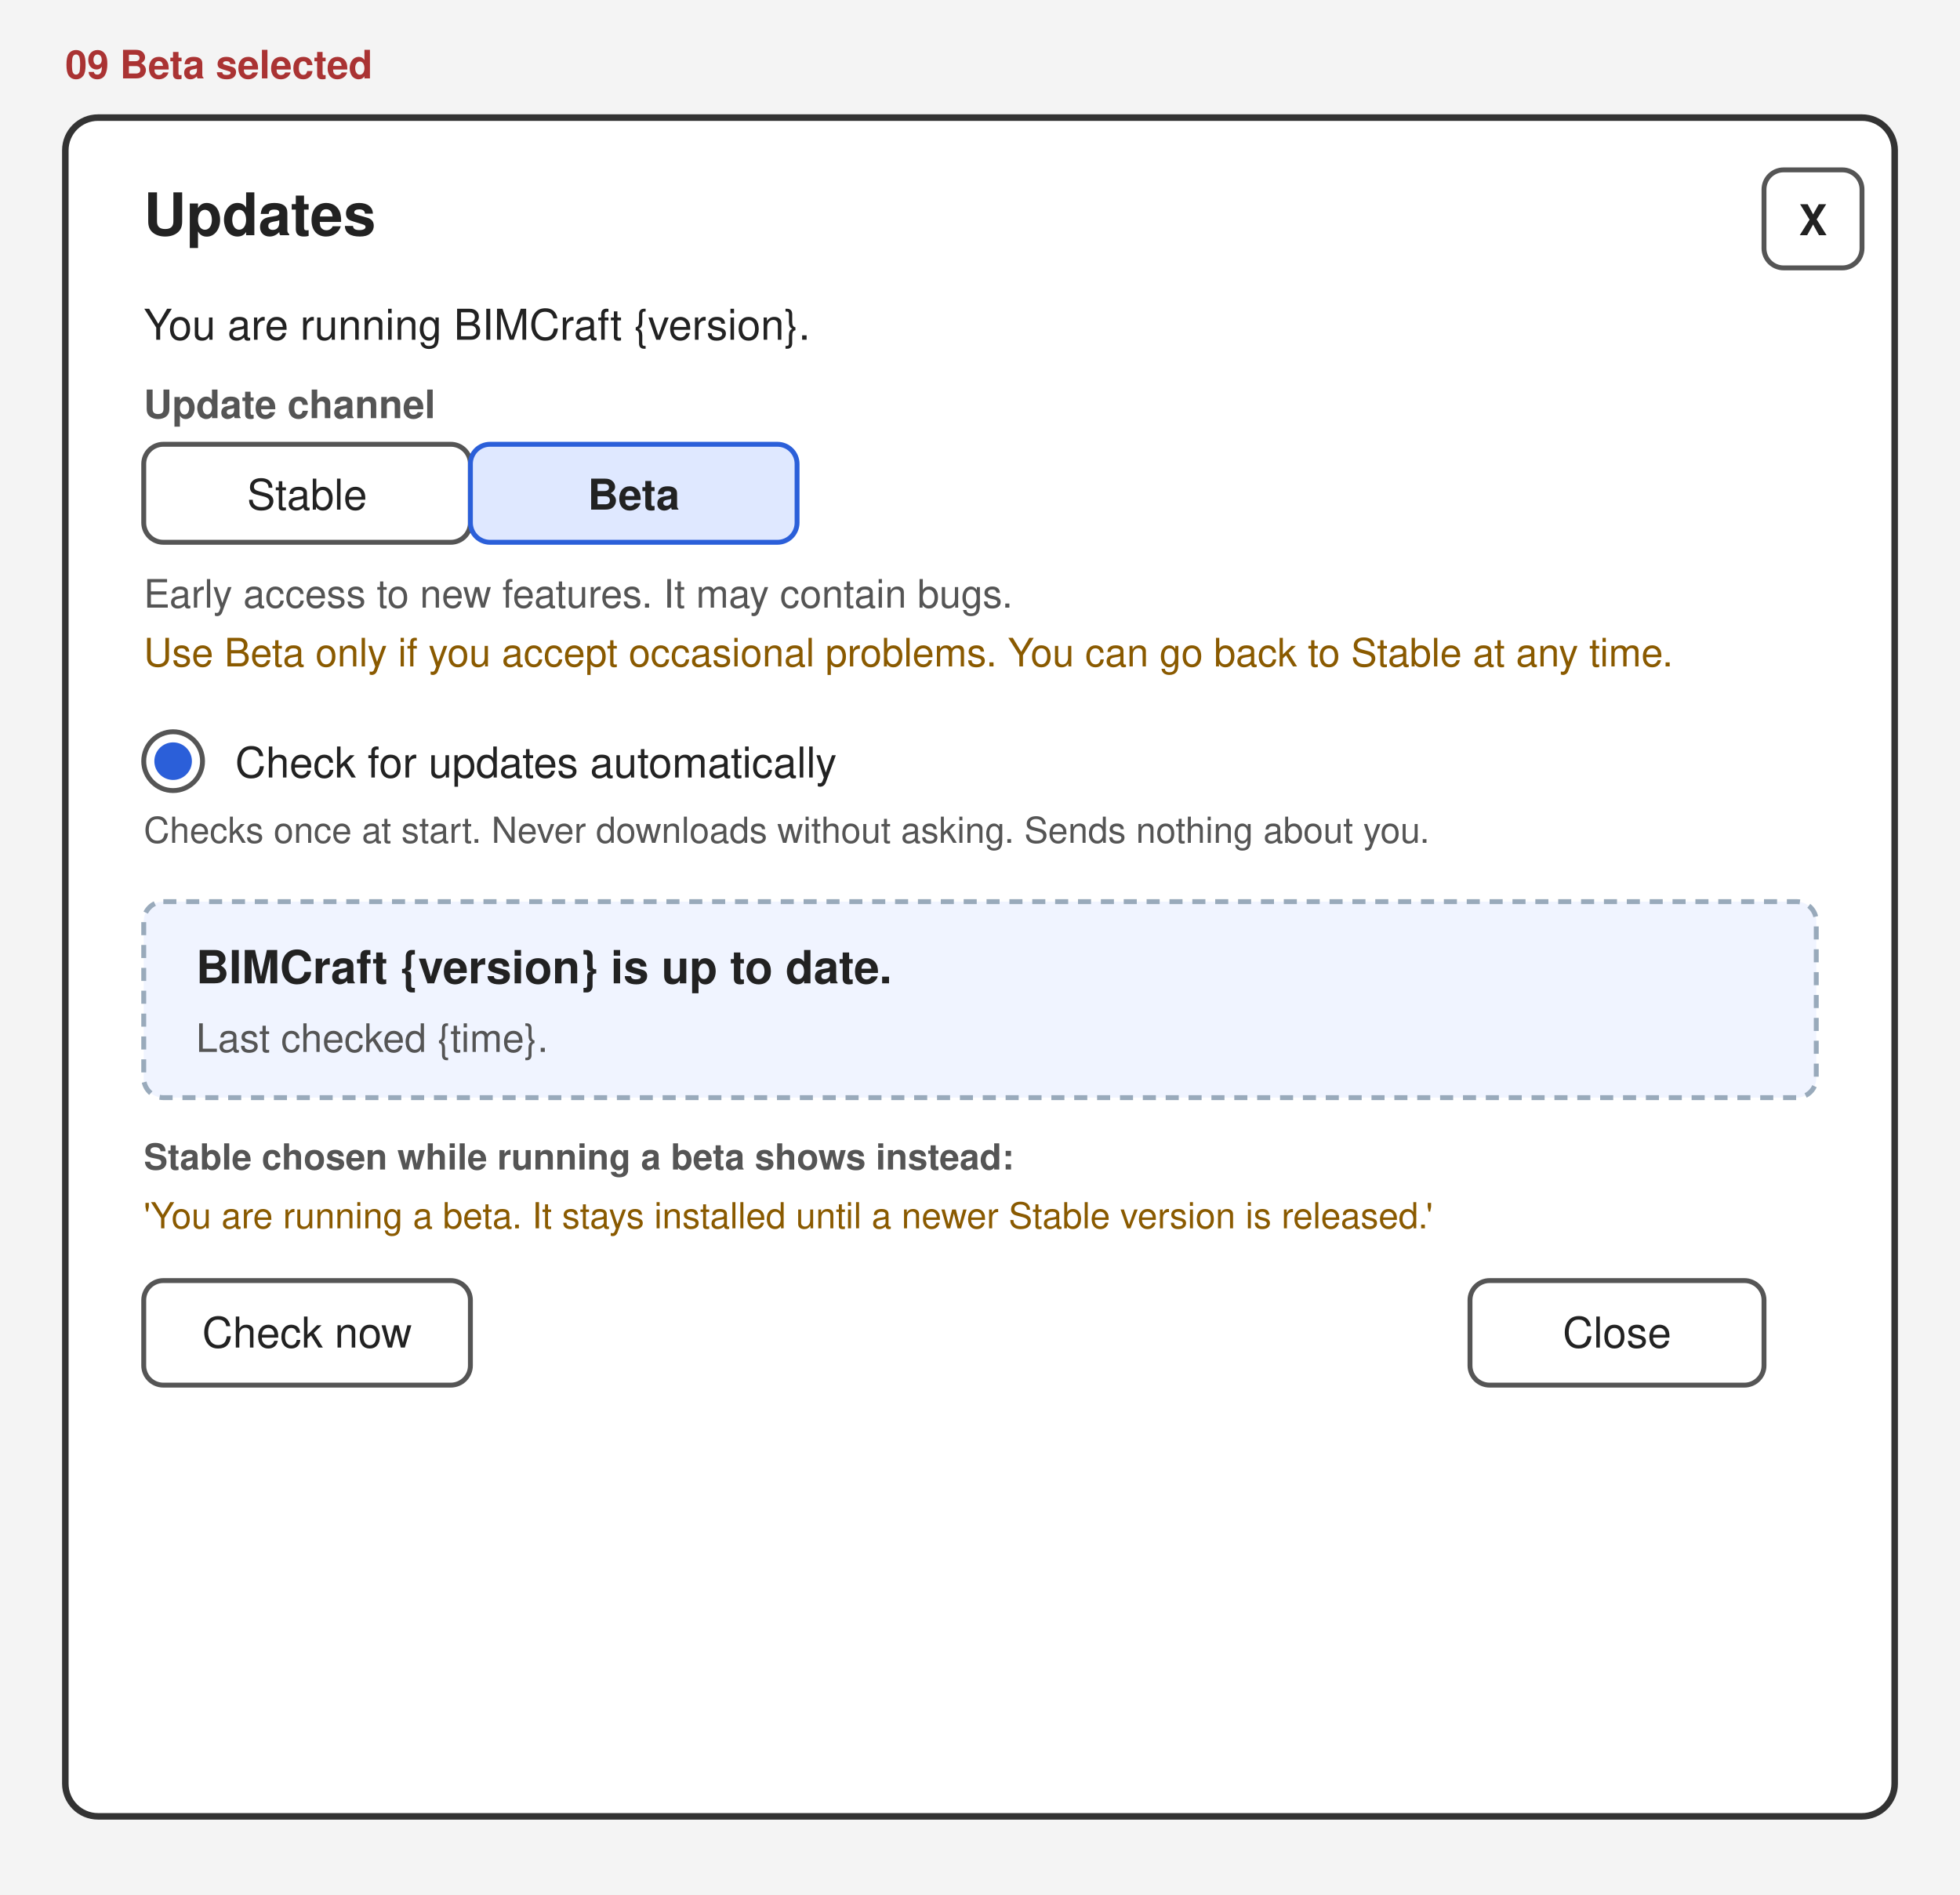
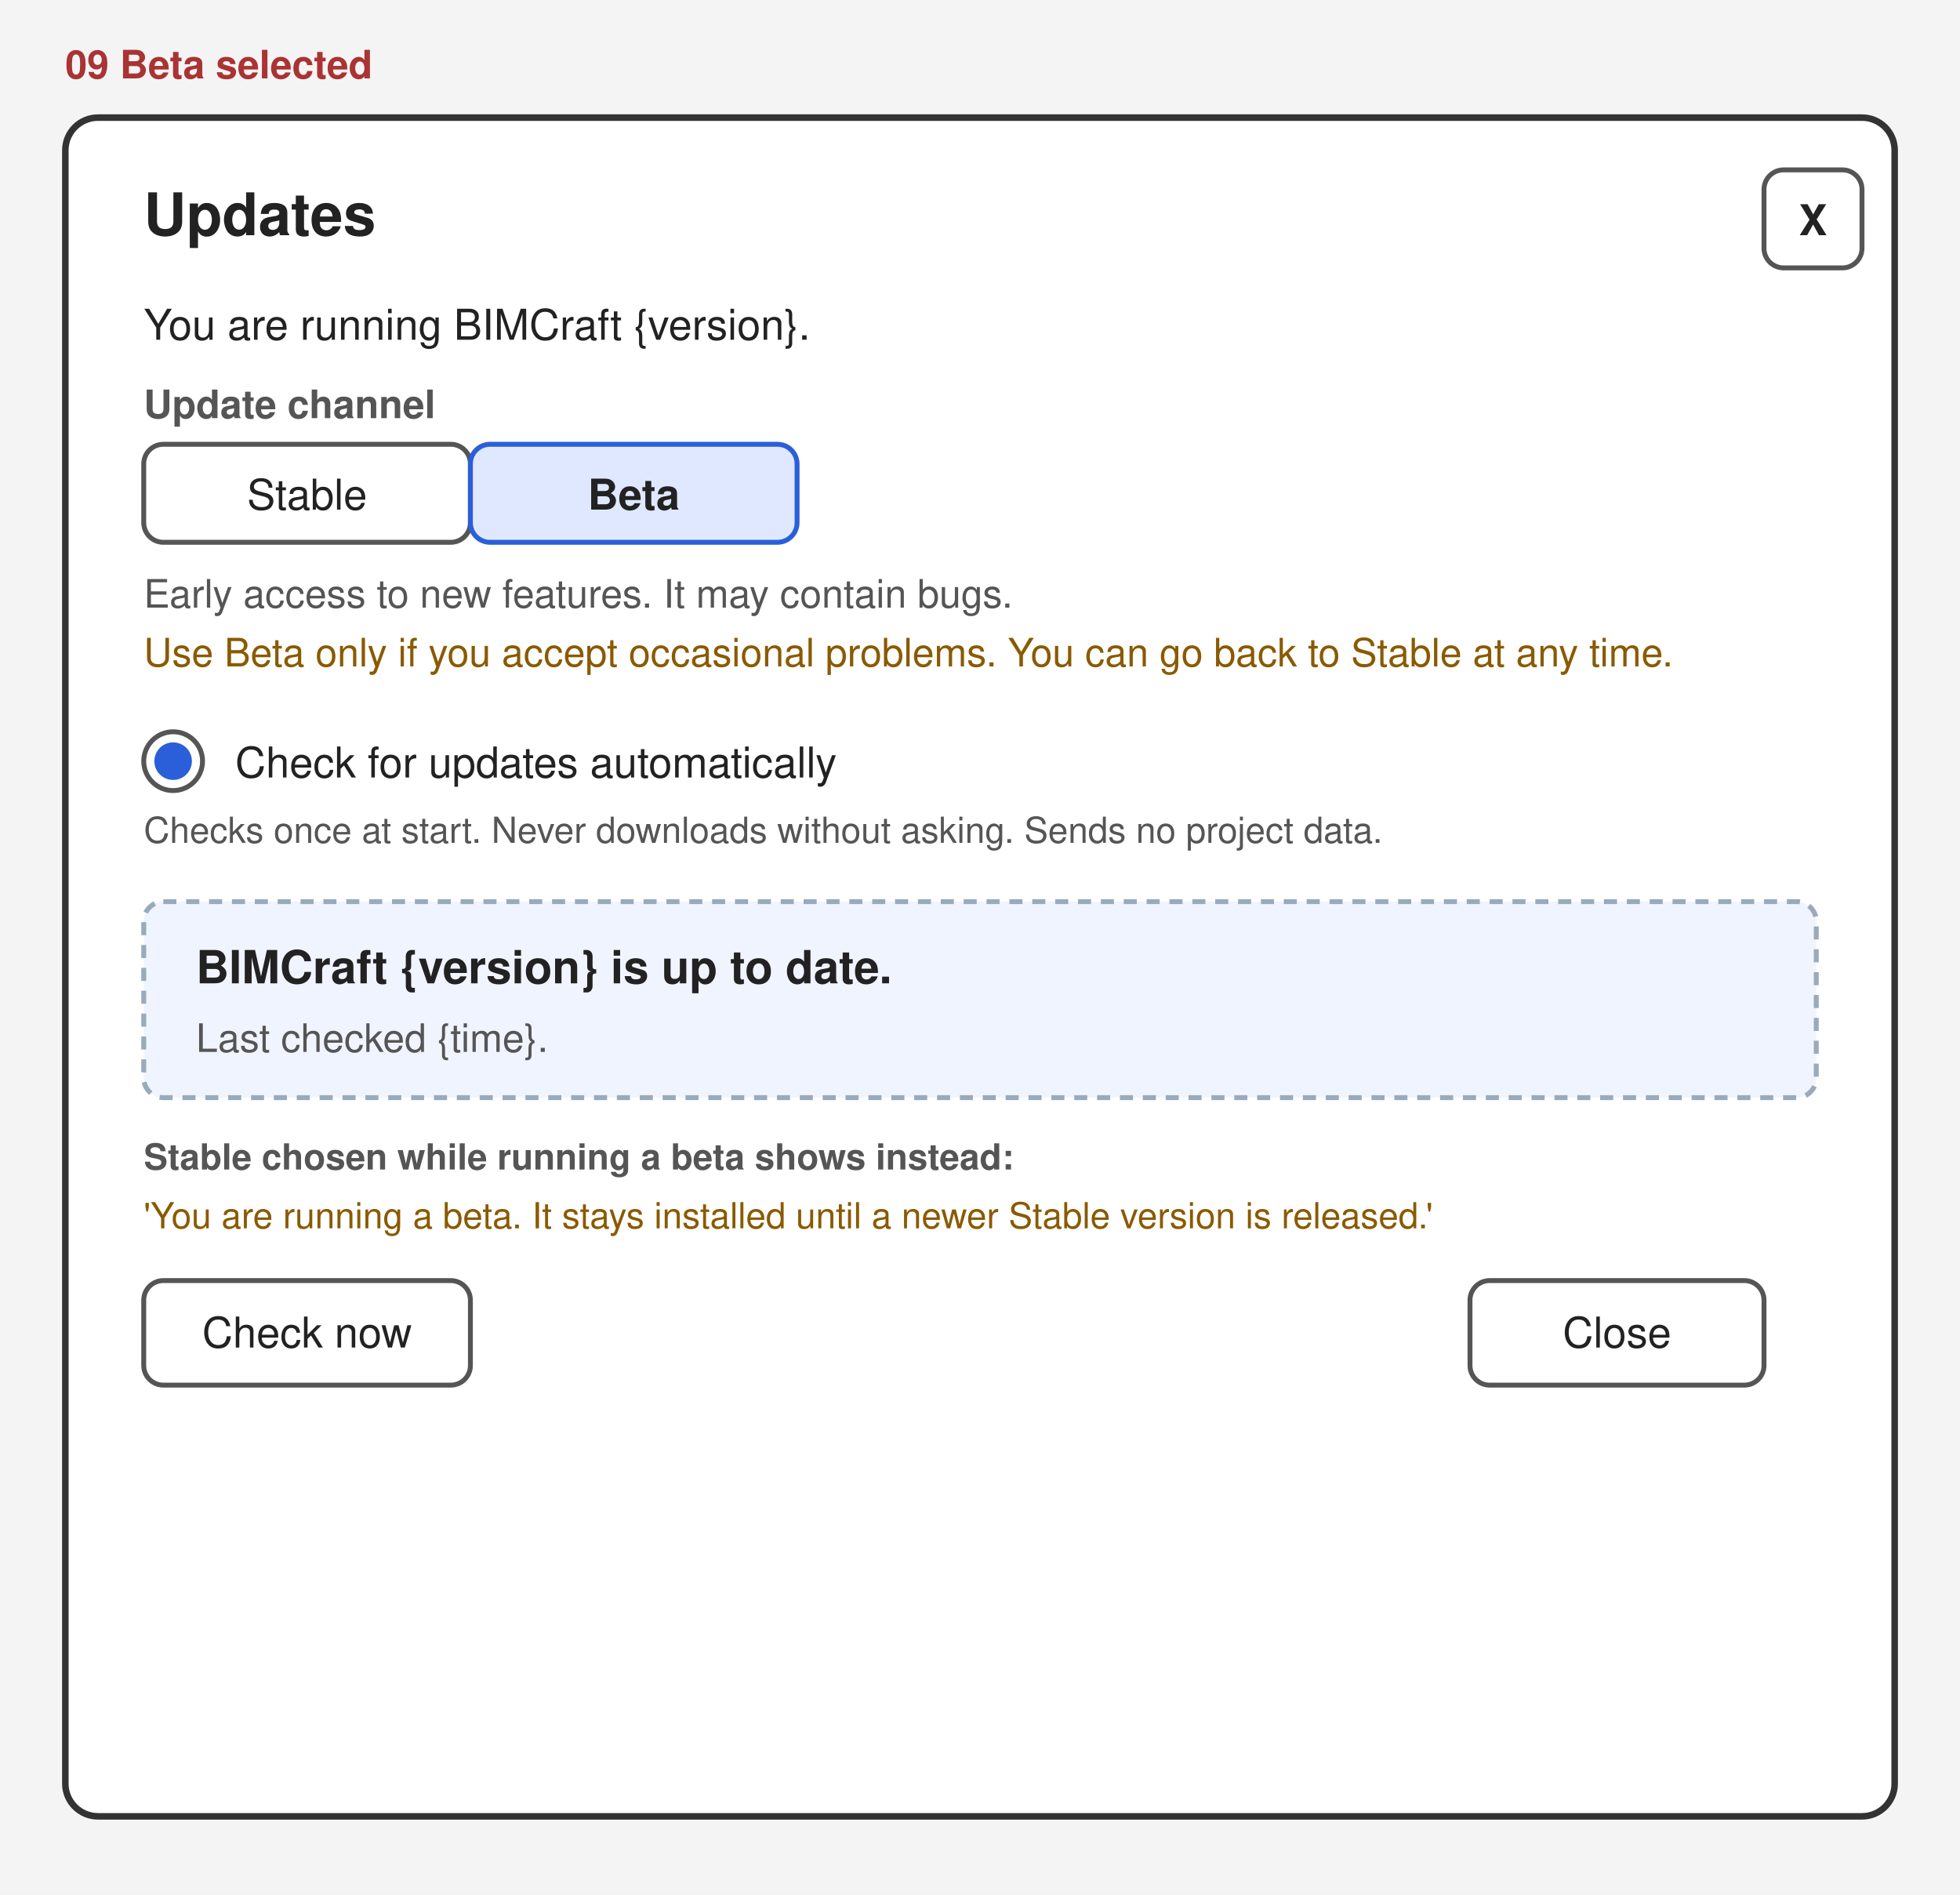
<svg xmlns="http://www.w3.org/2000/svg" width="600" height="580" viewBox="0 0 600 580">
  <rect width="100%" height="100%" fill="#f4f4f4" />
  <text x="20" y="24" font-family="Helvetica, Arial, sans-serif" font-size="12" font-weight="bold" fill="#a33" text-anchor="start">09 Beta selected</text>
  <rect x="20" y="36" width="560" height="520" rx="10" fill="#fff" stroke="#333" stroke-width="2" />
  <text x="44" y="72" font-family="Helvetica, Arial, sans-serif" font-size="18" font-weight="bold" fill="#222" text-anchor="start">Updates</text>
  <rect x="540" y="52" width="30" height="30" rx="6" fill="#fff" stroke="#555" stroke-width="1.5" />
  <text x="555" y="72" font-family="Helvetica, Arial, sans-serif" font-size="13" font-weight="bold" fill="#222" text-anchor="middle">X</text>
  <text x="44" y="104" font-family="Helvetica, Arial, sans-serif" font-size="13" font-weight="normal" fill="#222" text-anchor="start">You are running BIMCraft {version}.</text>
  <text x="44" y="128" font-family="Helvetica, Arial, sans-serif" font-size="12" font-weight="bold" fill="#555" text-anchor="start">Update channel</text>
  <rect x="44" y="136" width="100" height="30" rx="6" fill="#fff" stroke="#555" stroke-width="1.5" />
  <text x="94" y="156" font-family="Helvetica, Arial, sans-serif" font-size="13" font-weight="normal" fill="#222" text-anchor="middle">Stable</text>
  <rect x="144" y="136" width="100" height="30" rx="6" fill="#dfe8ff" stroke="#2b5fd9" stroke-width="1.5" />
  <text x="194" y="156" font-family="Helvetica, Arial, sans-serif" font-size="13" font-weight="bold" fill="#222" text-anchor="middle">Beta</text>
  <text x="44" y="186" font-family="Helvetica, Arial, sans-serif" font-size="12" font-weight="normal" fill="#555" text-anchor="start">Early access to new features. It may contain bugs.</text>
  <text x="44" y="204" font-family="Helvetica, Arial, sans-serif" font-size="12" font-weight="normal" fill="#8a5a00" text-anchor="start">Use Beta only if you accept occasional problems. You can go back to Stable at any time.</text>
  <rect x="44" y="224" width="18" height="18" rx="9" fill="#fff" stroke="#555" stroke-width="1.5" />
  <rect x="48" y="228" width="10" height="10" rx="5" fill="#2b5fd9" stroke="#2b5fd9" stroke-width="1.5" />
  <text x="72" y="238" font-family="Helvetica, Arial, sans-serif" font-size="13" font-weight="normal" fill="#222" text-anchor="start">Check for updates automatically</text>
-   <text x="44" y="258" font-family="Helvetica, Arial, sans-serif" font-size="11" font-weight="normal" fill="#555" text-anchor="start">Checks once at start. Never downloads without asking. Sends nothing about you.</text>
+   <text x="44" y="258" font-family="Helvetica, Arial, sans-serif" font-size="11" font-weight="normal" fill="#555" text-anchor="start">Checks once at start. Never downloads without asking. Sends no project data.</text>
  <rect x="44" y="276" width="512" height="60" rx="6" fill="#f0f4ff" stroke="#9ab" stroke-width="1.5" stroke-dasharray="4 3" />
  <text x="60" y="301" font-family="Helvetica, Arial, sans-serif" font-size="14" font-weight="bold" fill="#222" text-anchor="start">BIMCraft {version} is up to date.</text>
  <text x="60" y="322" font-family="Helvetica, Arial, sans-serif" font-size="12" font-weight="normal" fill="#555" text-anchor="start">Last checked {time}.</text>
  <text x="44" y="358" font-family="Helvetica, Arial, sans-serif" font-size="11" font-weight="bold" fill="#555" text-anchor="start">Stable chosen while running a beta shows instead:</text>
  <text x="44" y="376" font-family="Helvetica, Arial, sans-serif" font-size="11" font-weight="normal" fill="#8a5a00" text-anchor="start">'You are running a beta. It stays installed until a newer Stable version is released.'</text>
  <rect x="450" y="392" width="90" height="32" rx="6" fill="#fff" stroke="#555" stroke-width="1.5" />
  <text x="495.0" y="412.5" font-family="Helvetica, Arial, sans-serif" font-size="13" font-weight="normal" fill="#222" text-anchor="middle">Close</text>
  <rect x="44" y="392" width="100" height="32" rx="6" fill="#fff" stroke="#555" stroke-width="1.5" />
  <text x="94.0" y="412.5" font-family="Helvetica, Arial, sans-serif" font-size="13" font-weight="normal" fill="#222" text-anchor="middle">Check now</text>
</svg>
